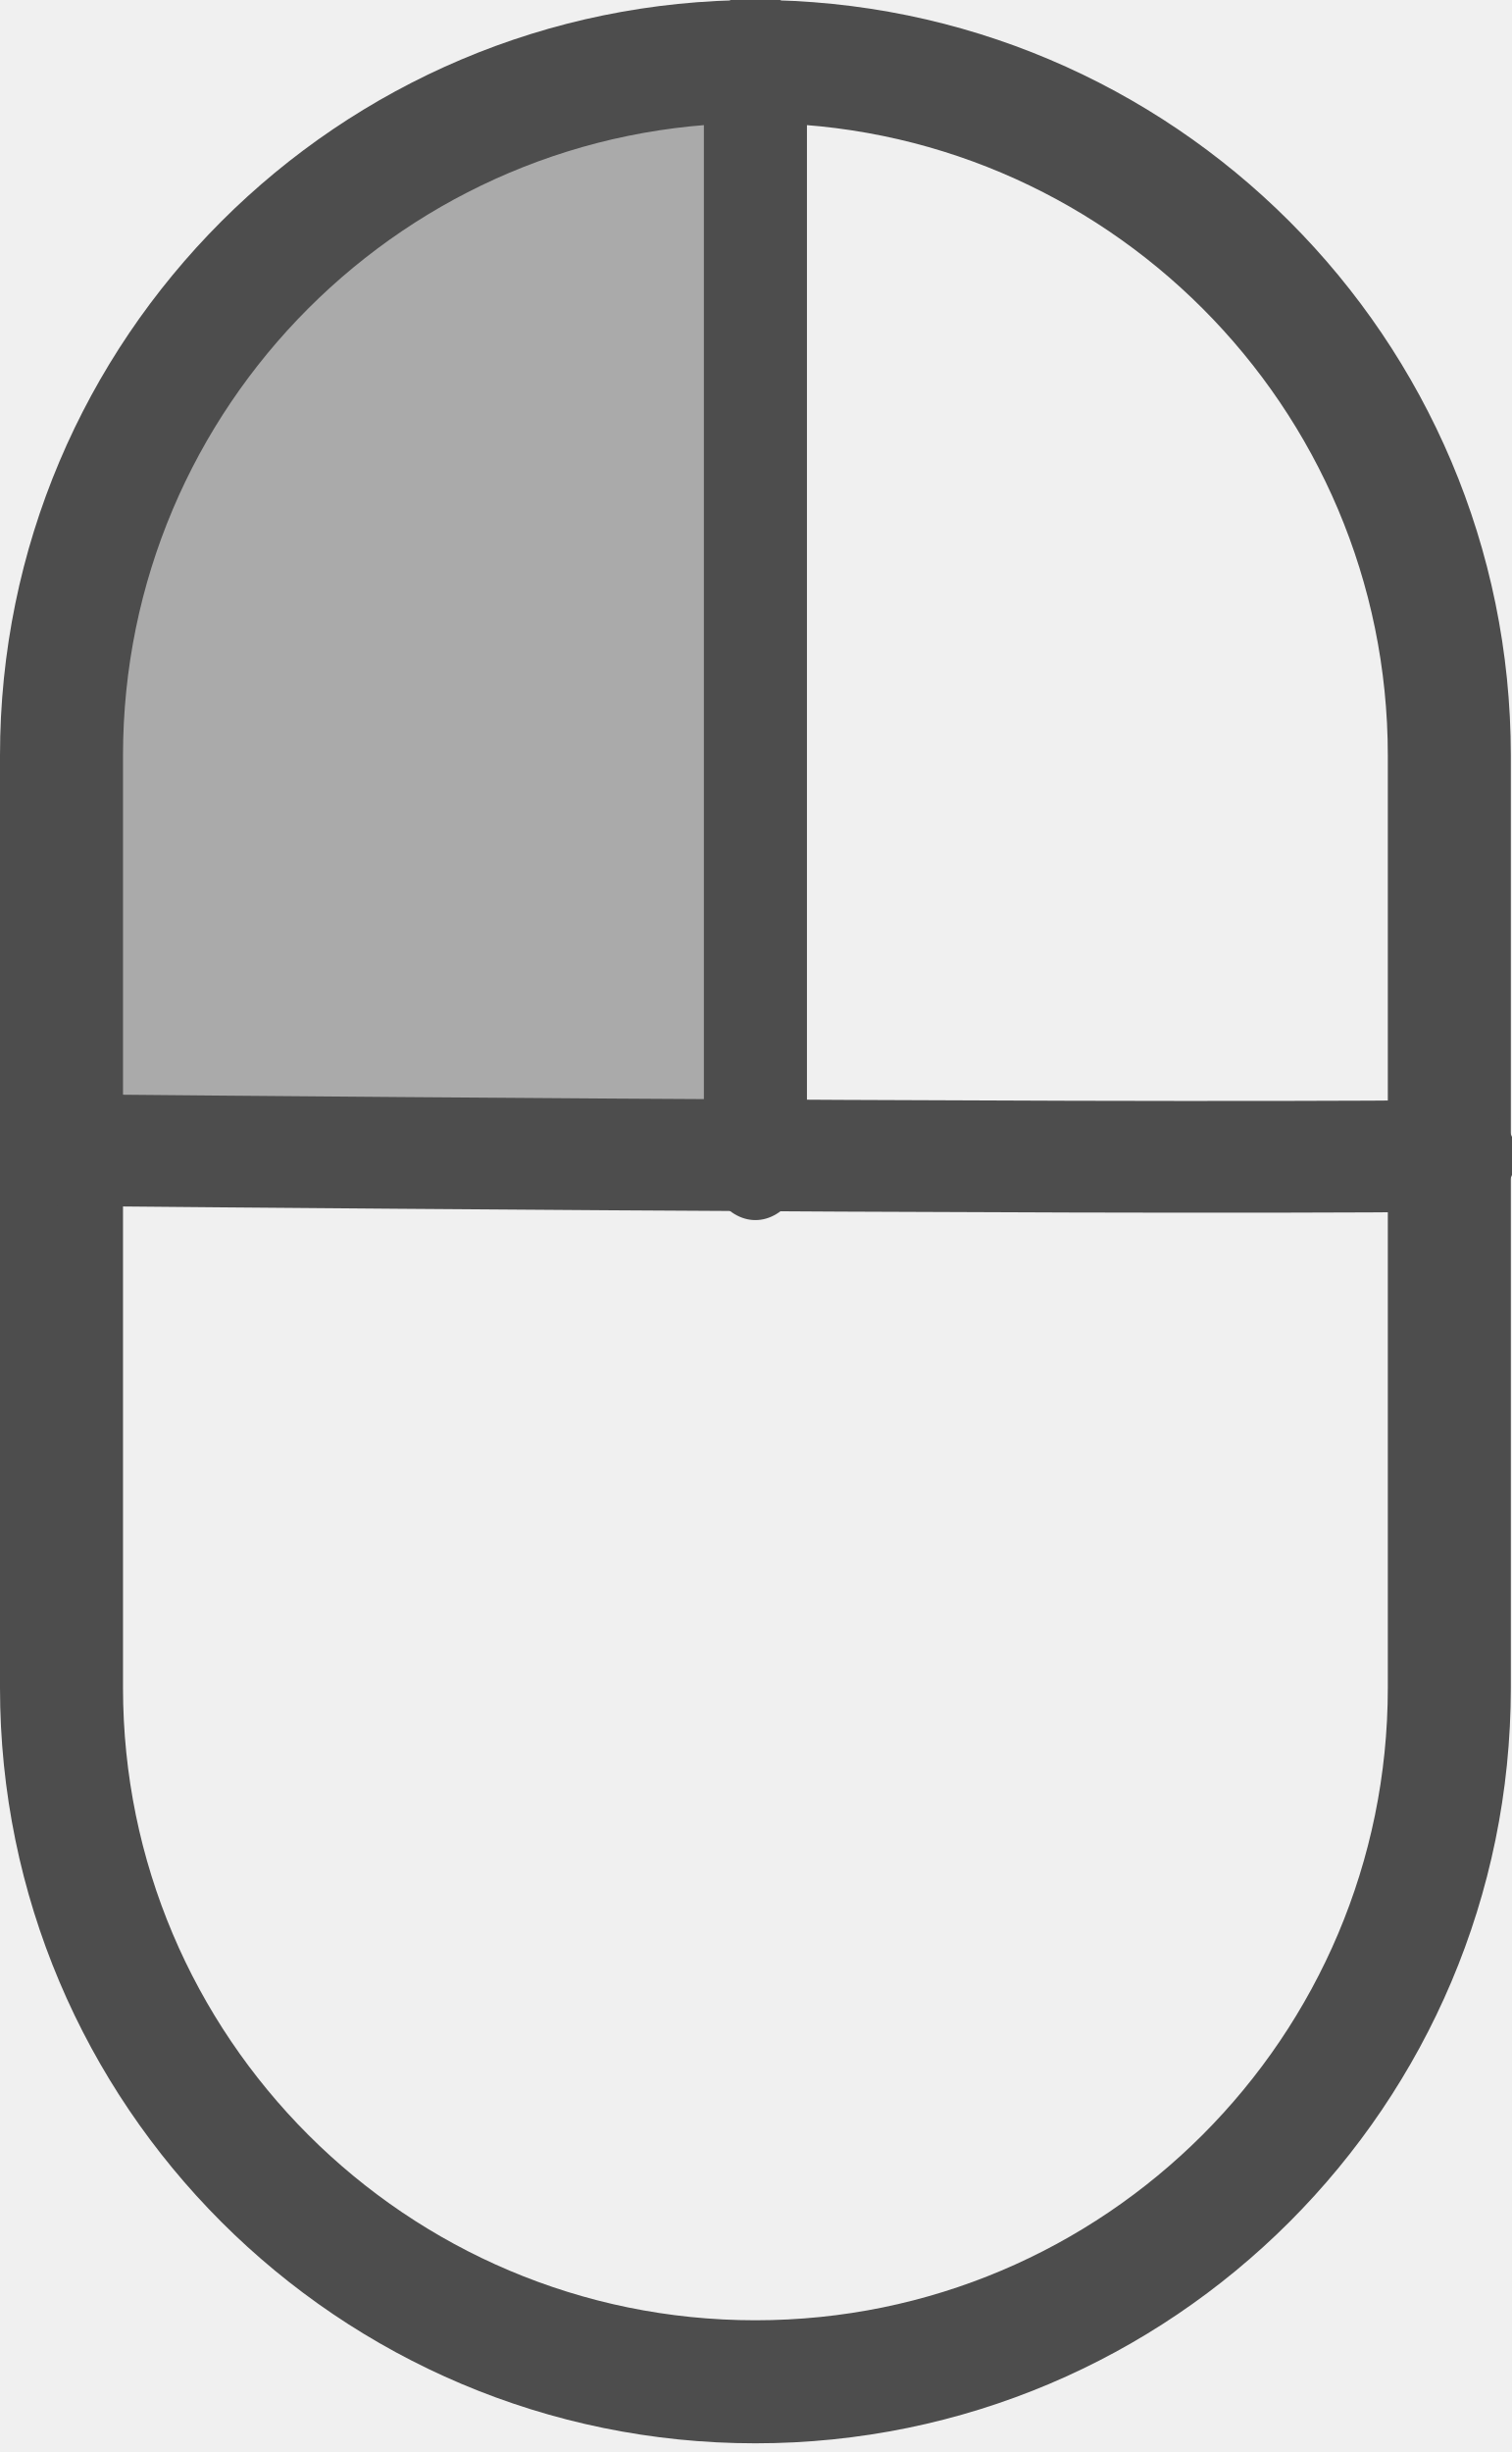
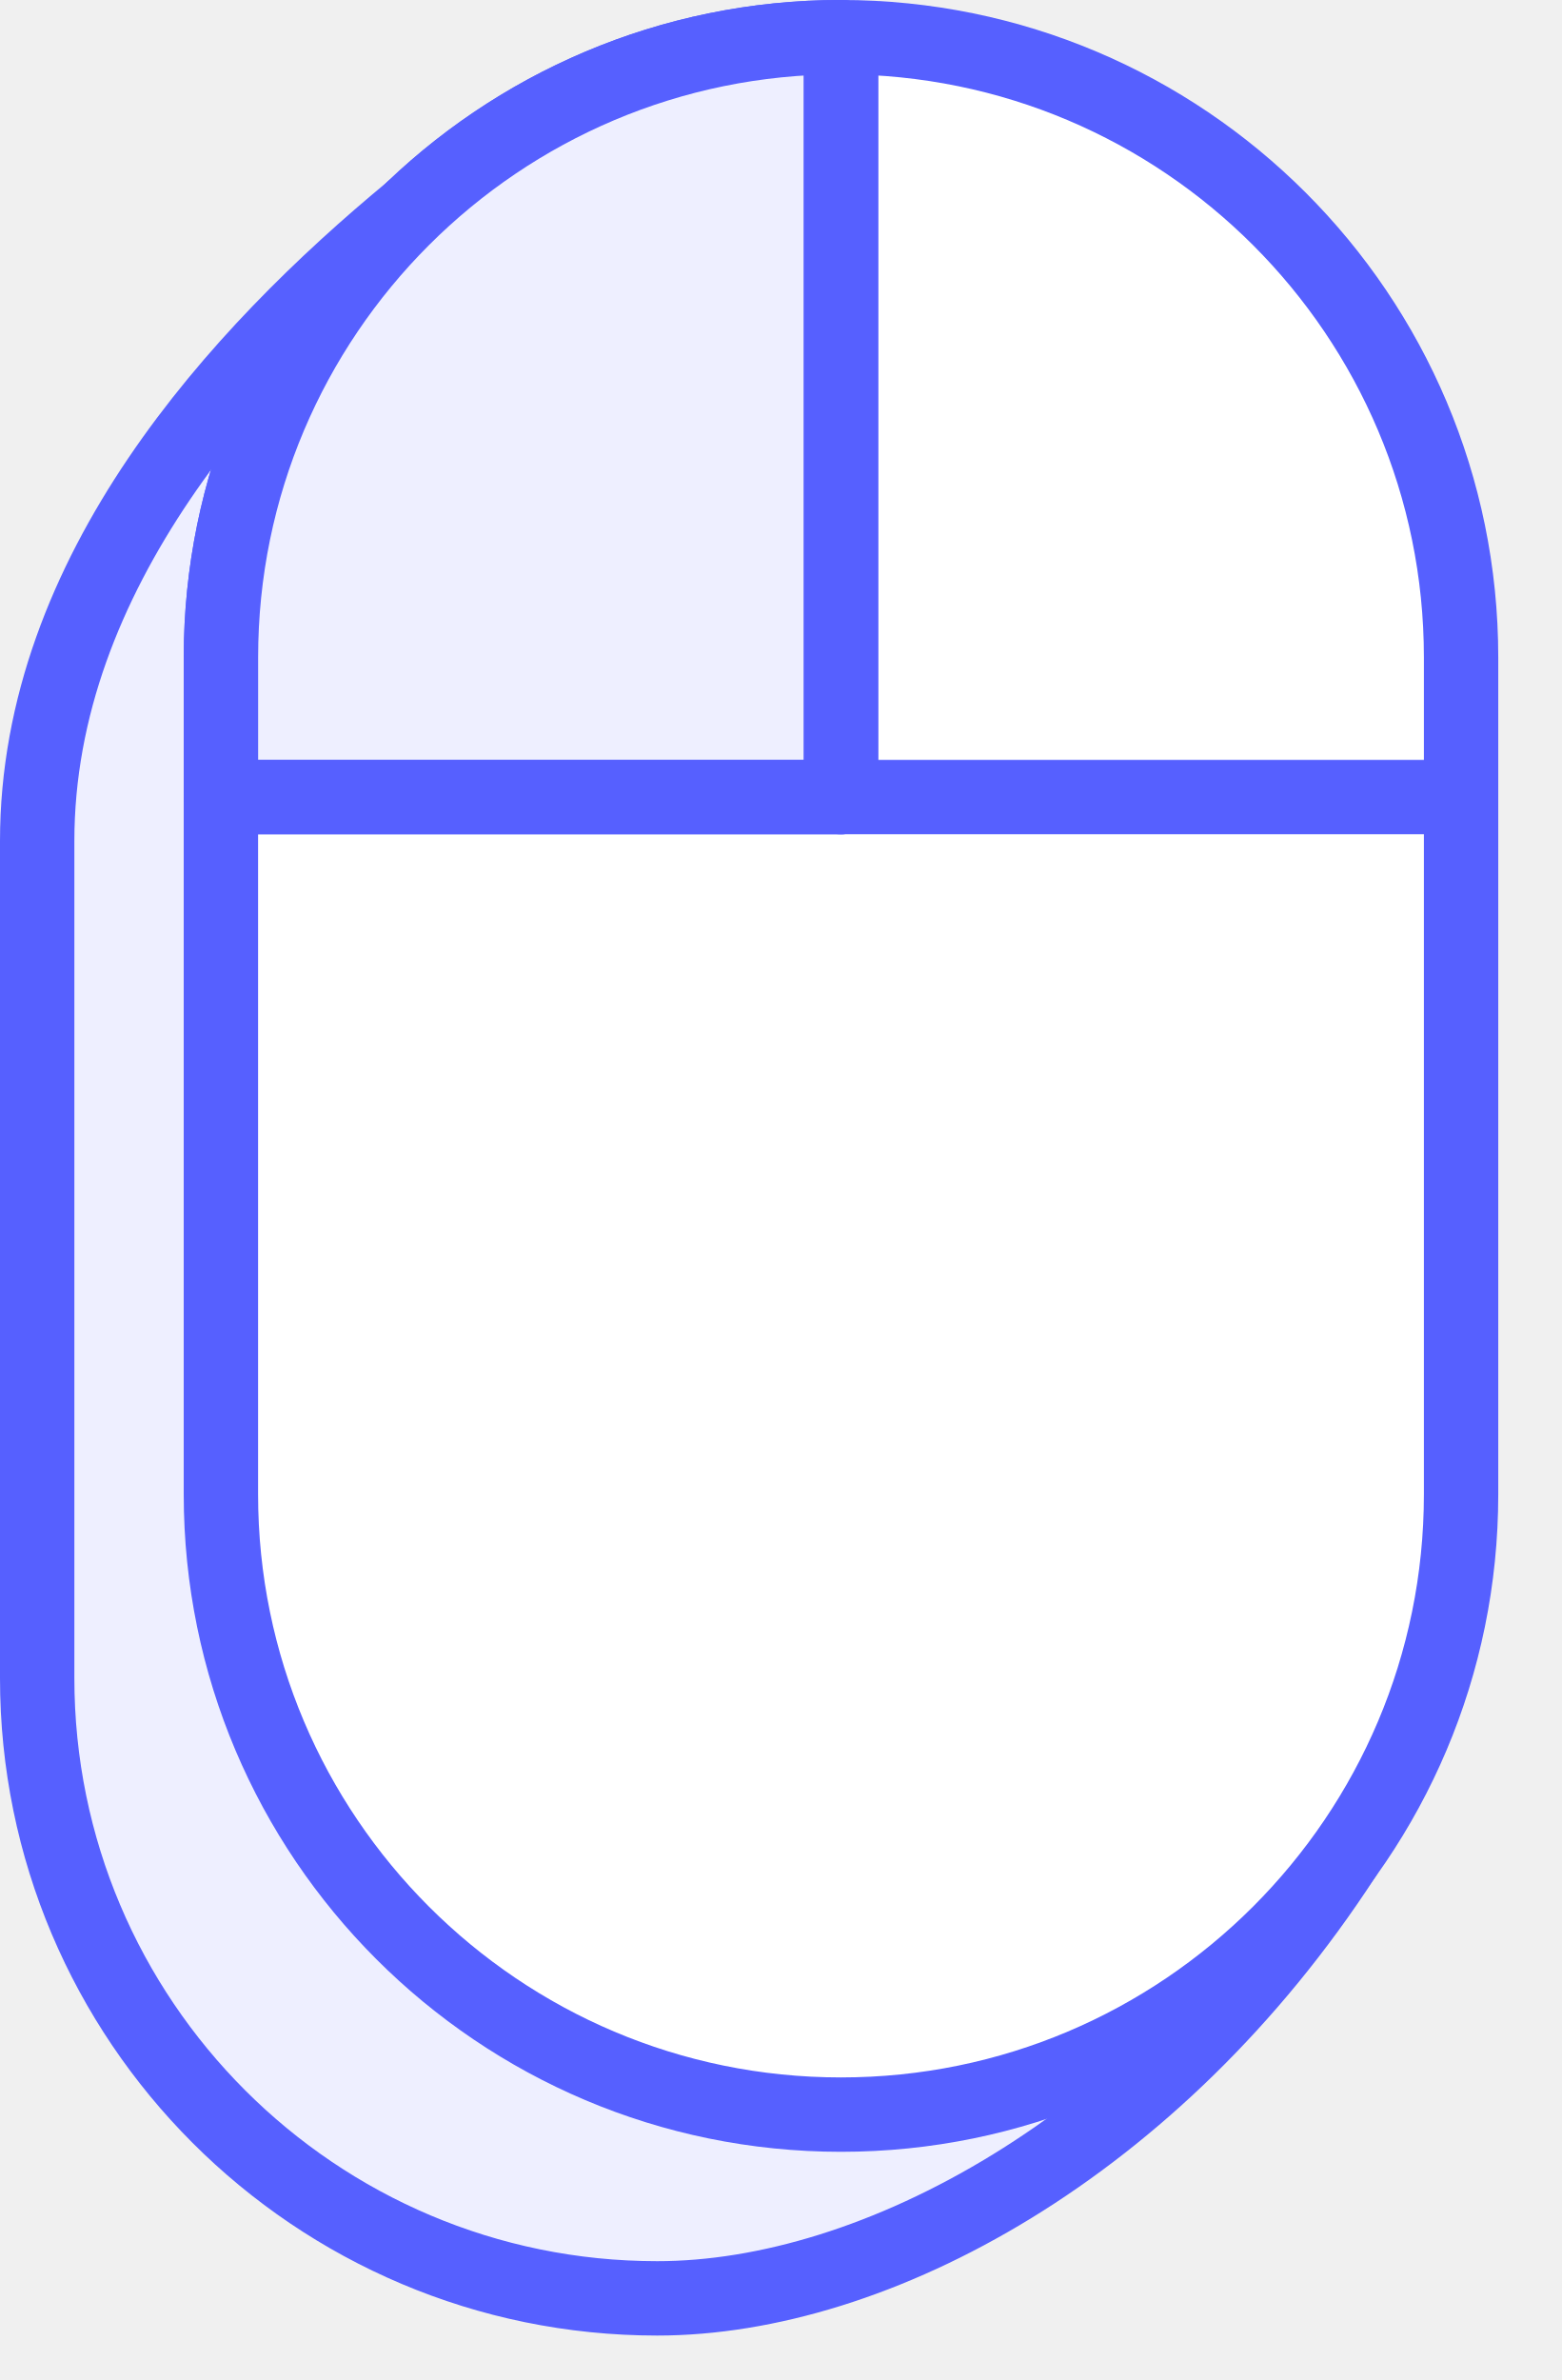
- <svg xmlns="http://www.w3.org/2000/svg" width="100%" height="100%" viewBox="0 0 172 279" version="1.1" xml:space="preserve" style="fill-rule:evenodd;clip-rule:evenodd;stroke-linecap:round;stroke-linejoin:round;stroke-miterlimit:1.5;">
-   <g transform="matrix(1,0,0,1.359,-405.035,-198.704)">
-     <path d="M491.012,151.364C441.458,154.164 406.99,176.333 412.035,241.936L491.012,242.502" style="fill:rgb(170,170,170);" />
-   </g>
-   <g transform="matrix(1,0,0,1,-194.1,-144.364)">
-     <path d="M359.054,230.341C359.054,186.752 323.666,151.364 280.077,151.364C236.489,151.364 201.1,186.752 201.1,230.341L201.1,336.399C201.1,379.988 236.489,415.376 280.077,415.376C323.666,415.376 359.054,379.988 359.054,336.399L359.054,230.341Z" style="fill:none;stroke:rgb(77,77,77);stroke-width:14px;" />
-   </g>
-   <g transform="matrix(1.36449,0,0,1.14328,-555.216,-145.743)">
-     <path d="M412.035,241.936C412.035,241.936 495.749,242.904 527.796,242.525" style="fill:none;stroke:rgb(77,77,77);stroke-width:11.12px;" />
-   </g>
-   <g transform="matrix(1,0,0,1.359,-405.035,-198.704)">
-     <path d="M491.012,242.502L491.012,151.364" style="fill:none;stroke:rgb(77,77,77);stroke-width:11.73px;" />
+ <svg xmlns="http://www.w3.org/2000/svg" width="100%" height="100%" viewBox="0 0 21 32" version="1.1" xml:space="preserve" style="fill-rule:evenodd;clip-rule:evenodd;stroke-linecap:round;stroke-linejoin:round;stroke-miterlimit:1.5;">
+   <g transform="matrix(1,0,0,1,-91.2197,-134.49)">
+     <g transform="matrix(1,0,0,1,39.7787,-8.98259)">
+       <path d="M69.516,168.438C66.981,172.339 63.217,174.375 60.279,174.375C55.677,174.375 51.941,170.638 51.941,166.036L51.941,154.781C51.941,151.177 54.633,148.231 56.982,146.292" style="fill:rgb(238,239,255);stroke:rgb(86,96,255);stroke-width:1px;" />
+     </g>
+     <g transform="matrix(1,0,0,1,42.2493,-11.4532)">
+       <path d="M51.941,154.781C51.941,150.179 55.677,146.443 60.279,146.443C64.882,146.443 68.618,150.179 68.618,154.781L68.618,166.036C68.618,170.638 64.882,174.375 60.279,174.375C55.677,174.375 51.941,170.638 51.941,166.036L51.941,154.781Z" style="fill:white;stroke:rgb(86,96,255);stroke-width:1px;" />
+     </g>
+     <g transform="matrix(1,0,0,1,39.3989,-49.9274)">
+       <path d="M54.792,195.134L54.792,193.255C54.792,188.653 58.528,184.917 63.13,184.917L63.13,195.134L54.792,195.134Z" style="fill:rgb(238,239,255);stroke:rgb(86,96,255);stroke-width:1px;stroke-linecap:butt;stroke-miterlimit:2;" />
+     </g>
+     <g transform="matrix(1,0,0,1,39.3989,-49.9274)">
+       <path d="M54.792,195.134L71.468,195.134" style="fill:none;stroke:rgb(86,96,255);stroke-width:1px;" />
+     </g>
+     <g transform="matrix(1,0,0,1,39.3989,-49.9274)">
+       <path d="M63.13,195.134L63.13,184.917" style="fill:none;stroke:rgb(86,96,255);stroke-width:1px;" />
+     </g>
  </g>
</svg>
